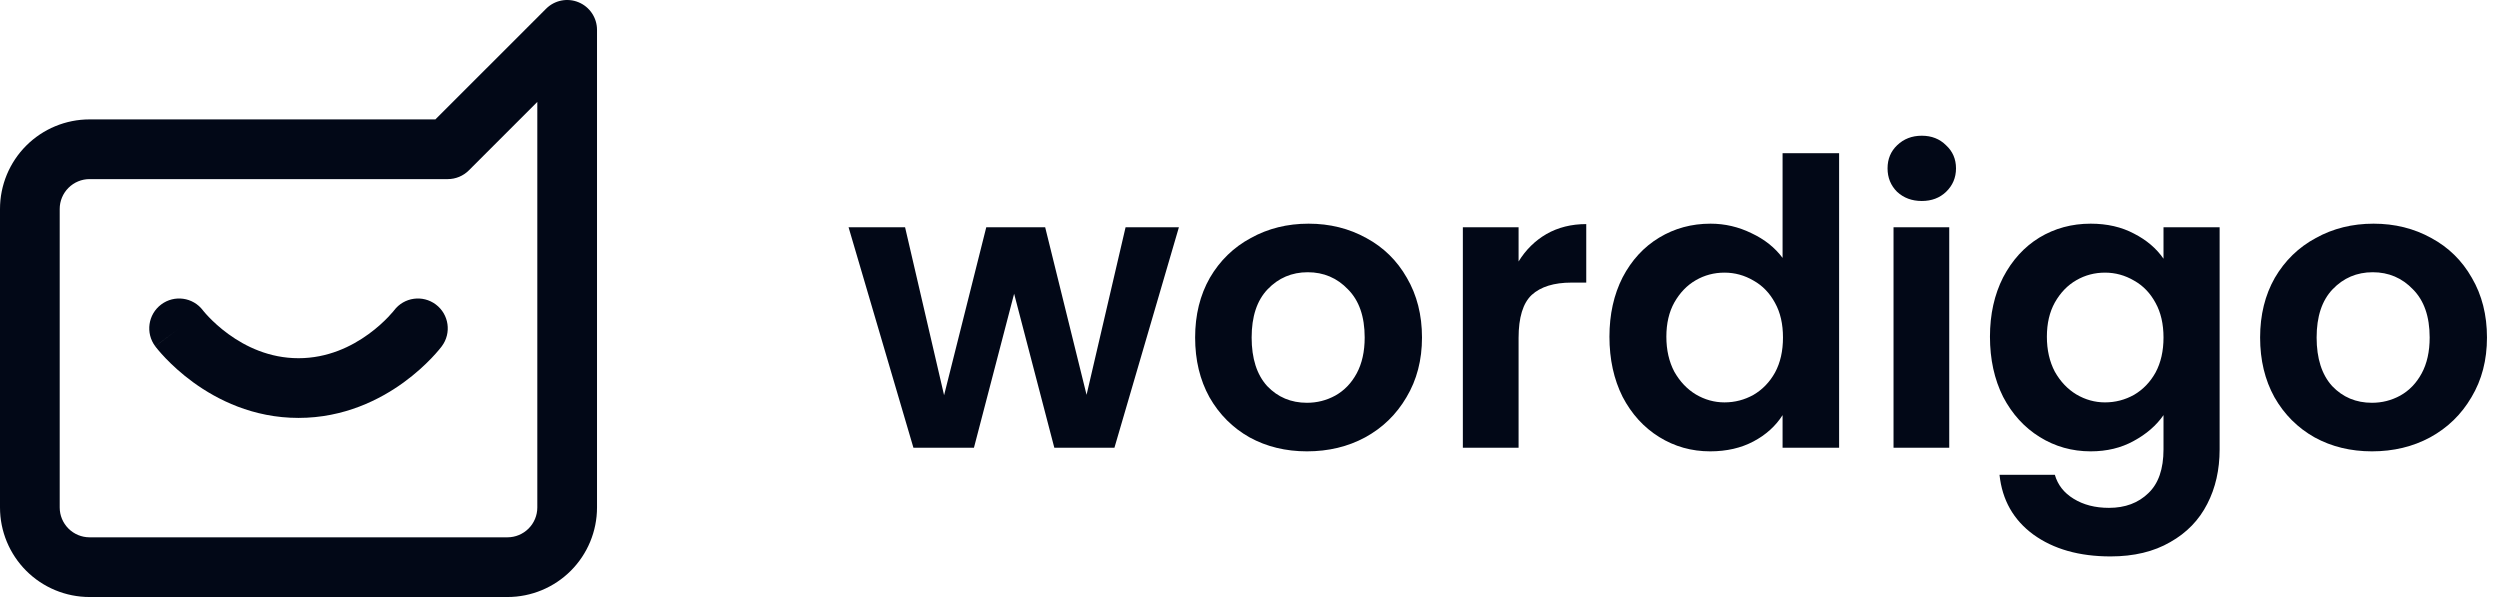
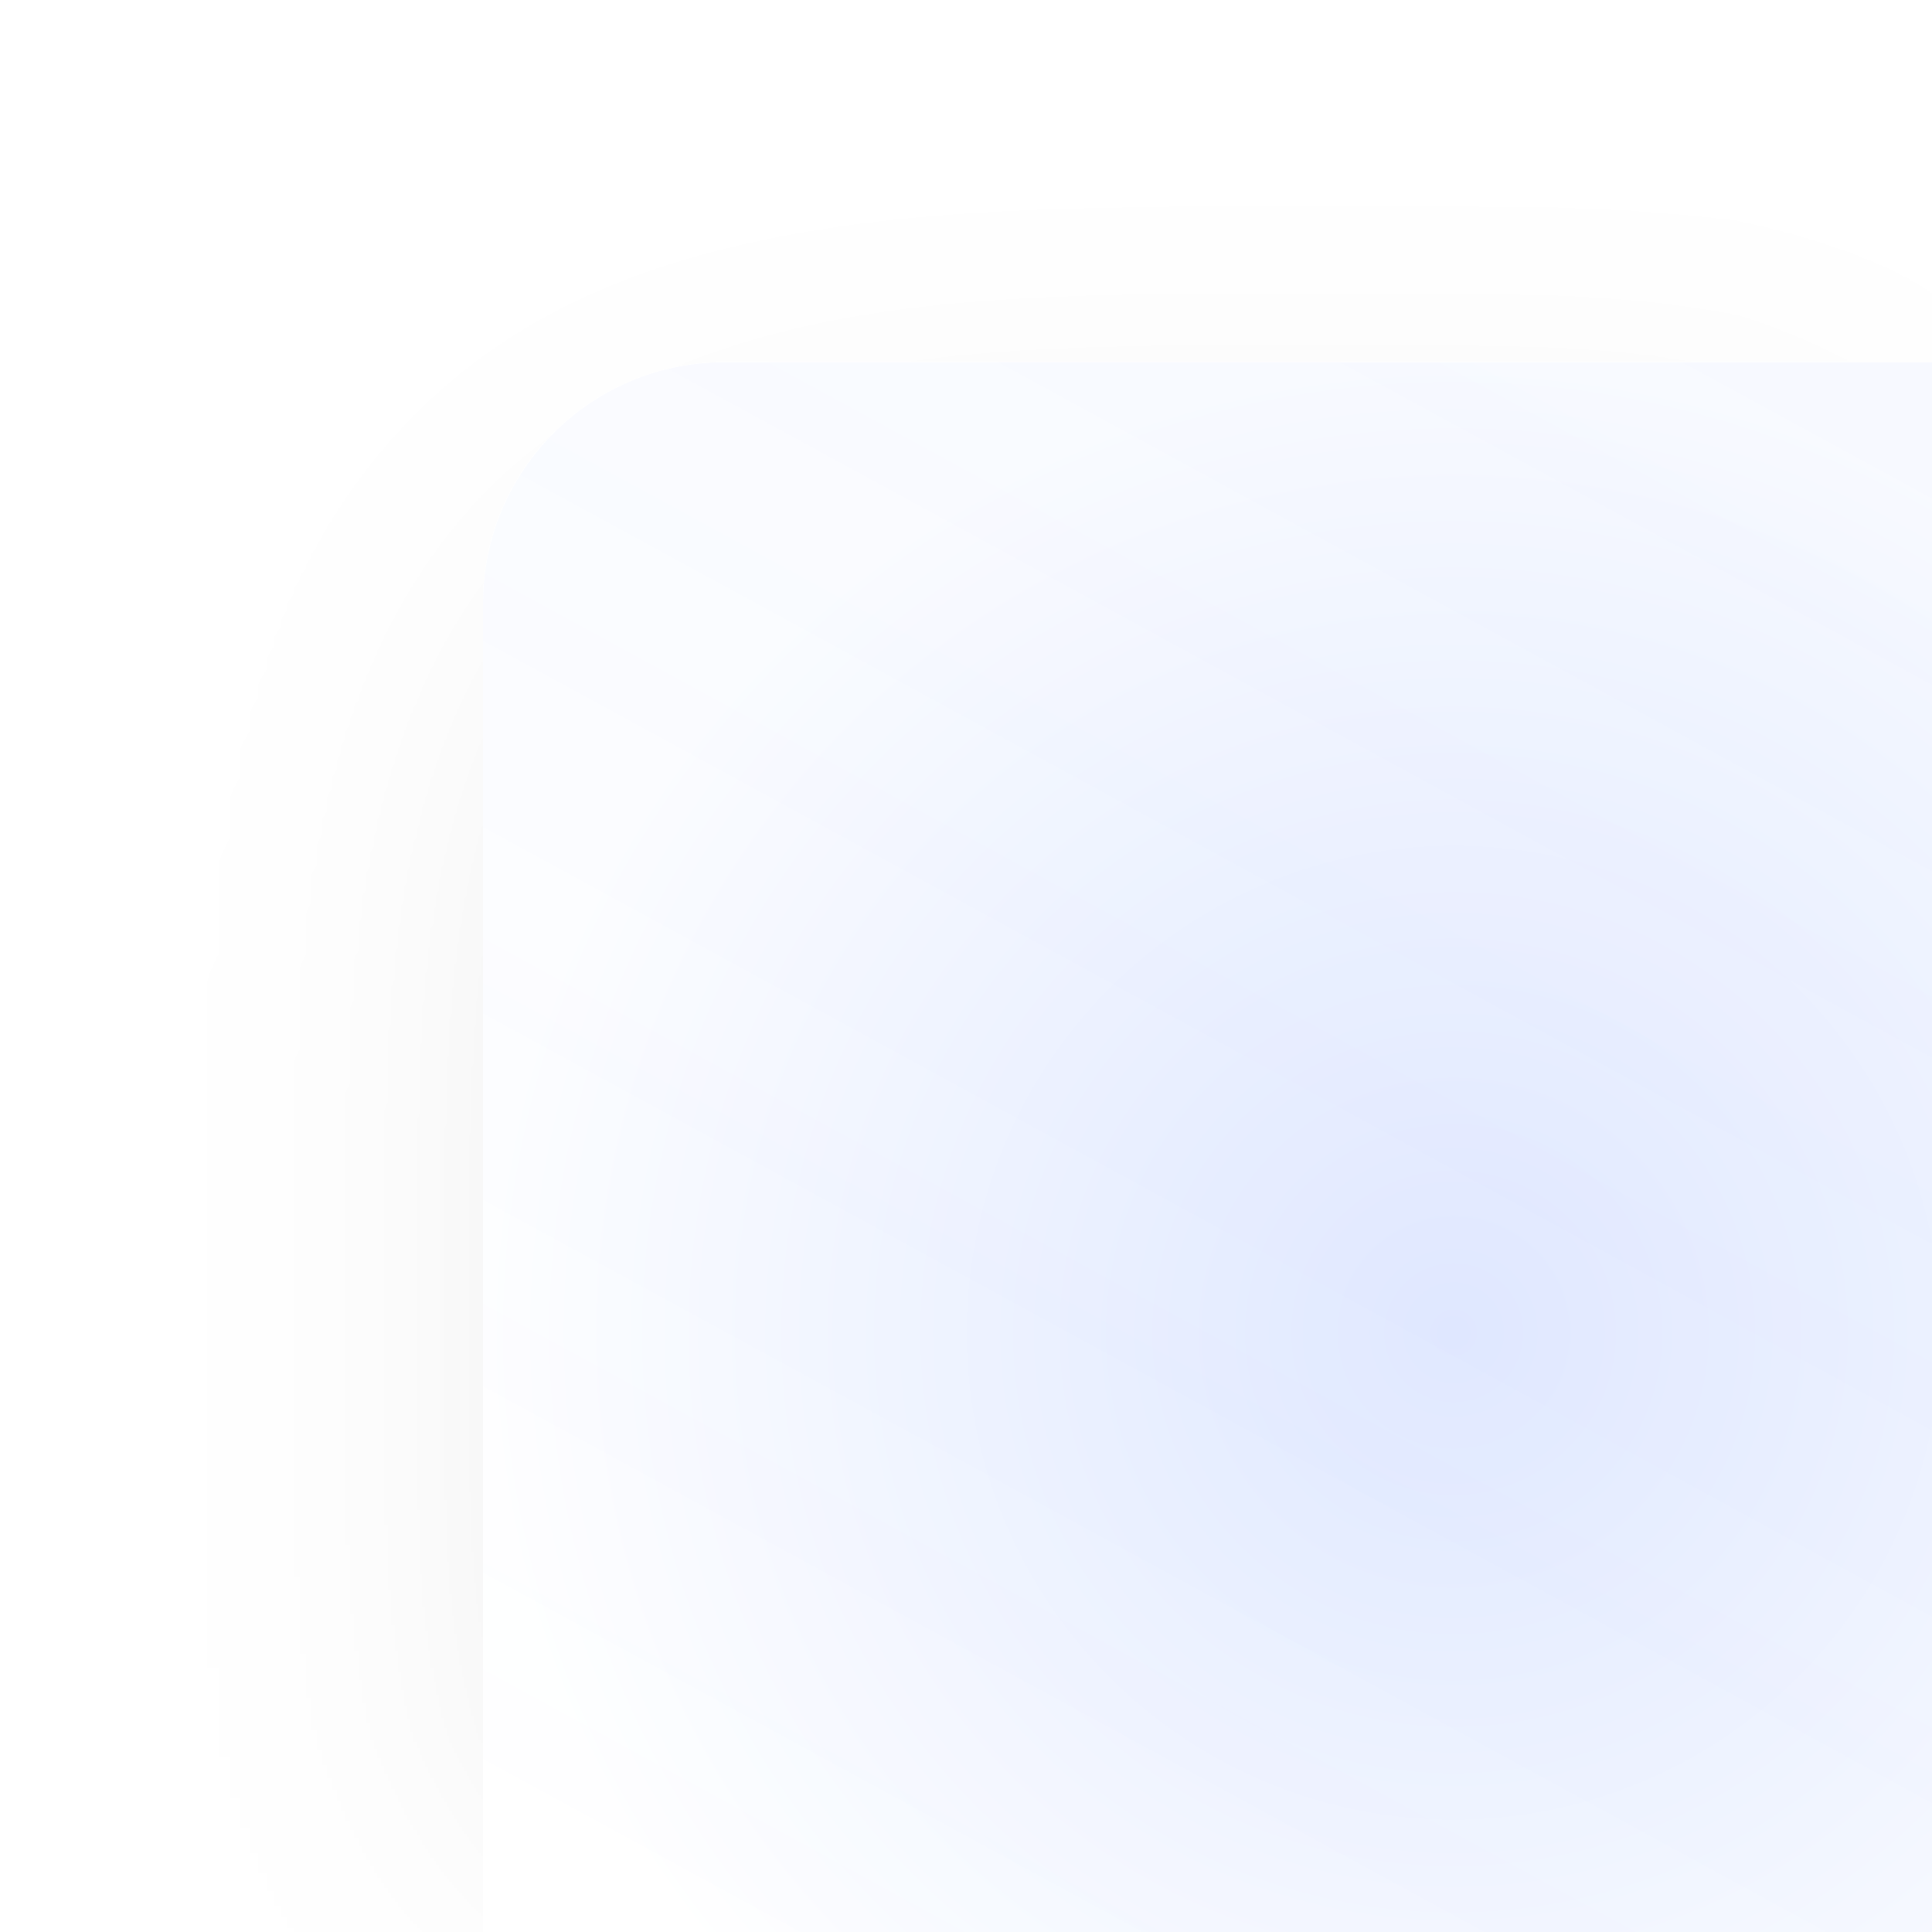
- <svg xmlns="http://www.w3.org/2000/svg" width="134" height="32" viewBox="0 0 134 32" fill="none">
-   <path d="M8.64 16.32C9.345 15.791 10.344 15.932 10.875 16.633L10.882 16.643C10.892 16.655 10.91 16.677 10.937 16.709C10.989 16.772 11.075 16.871 11.193 16.993C11.428 17.239 11.783 17.573 12.241 17.906C13.164 18.578 14.441 19.2 16 19.2C17.559 19.2 18.836 18.578 19.759 17.906C20.218 17.573 20.572 17.239 20.807 16.993C20.924 16.871 21.01 16.772 21.064 16.709C21.09 16.677 21.108 16.655 21.118 16.643L21.125 16.633C21.657 15.932 22.655 15.791 23.36 16.32C24.067 16.85 24.21 17.853 23.68 18.56L22.4 17.6C23.68 18.56 23.68 18.56 23.68 18.56L23.678 18.562L23.677 18.565L23.672 18.57L23.661 18.585L23.627 18.629C23.599 18.664 23.562 18.71 23.515 18.766C23.421 18.878 23.288 19.029 23.118 19.207C22.778 19.561 22.282 20.027 21.641 20.494C20.364 21.422 18.441 22.4 16 22.4C13.559 22.4 11.636 21.422 10.359 20.494C9.717 20.027 9.222 19.561 8.882 19.207C8.712 19.029 8.579 18.878 8.485 18.766C8.438 18.71 8.401 18.664 8.373 18.629L8.339 18.585L8.328 18.57L8.323 18.565L8.322 18.562C8.322 18.562 8.32 18.56 9.6 17.6L8.32 18.56C7.79 17.853 7.933 16.85 8.64 16.32Z" fill="#020817" />
-   <path fill-rule="evenodd" clip-rule="evenodd" d="M27.2 32C28.473 32 29.694 31.494 30.594 30.594C31.494 29.694 32 28.473 32 27.2V1.6C32 0.953 31.61 0.369 31.012 0.122C30.414 -0.126 29.726 0.011 29.269 0.469L23.337 6.4H4.8C3.527 6.4 2.306 6.906 1.406 7.806C0.506 8.706 0 9.927 0 11.2V27.2C0 28.473 0.506 29.694 1.406 30.594C2.306 31.494 3.527 32 4.8 32H27.2ZM28.331 28.331C28.031 28.631 27.624 28.8 27.2 28.8H4.8C4.376 28.8 3.969 28.631 3.669 28.331C3.369 28.031 3.2 27.624 3.2 27.2V11.2C3.2 10.776 3.369 10.369 3.669 10.069C3.969 9.769 4.376 9.6 4.8 9.6H24C24.424 9.6 24.831 9.431 25.131 9.131L28.8 5.463V27.2C28.8 27.624 28.631 28.031 28.331 28.331Z" fill="#020817" />
-   <path d="M63.189 12.181L59.733 24H56.512L54.357 15.744L52.203 24H48.96L45.483 12.181H48.512L50.603 21.184L52.864 12.181H56.021L58.24 21.163L60.331 12.181H63.189Z" fill="#020817" />
-   <path d="M70.053 24.192C68.915 24.192 67.891 23.943 66.981 23.445C66.071 22.933 65.353 22.215 64.827 21.291C64.315 20.366 64.059 19.3 64.059 18.091C64.059 16.882 64.322 15.815 64.848 14.891C65.388 13.966 66.121 13.255 67.045 12.757C67.97 12.245 69.001 11.989 70.139 11.989C71.276 11.989 72.308 12.245 73.232 12.757C74.156 13.255 74.882 13.966 75.408 14.891C75.948 15.815 76.219 16.882 76.219 18.091C76.219 19.3 75.941 20.366 75.387 21.291C74.846 22.215 74.107 22.933 73.168 23.445C72.243 23.943 71.205 24.192 70.053 24.192ZM70.053 21.589C70.594 21.589 71.099 21.461 71.568 21.205C72.052 20.935 72.436 20.537 72.72 20.011C73.004 19.484 73.147 18.844 73.147 18.091C73.147 16.967 72.848 16.107 72.251 15.509C71.668 14.898 70.949 14.592 70.096 14.592C69.243 14.592 68.524 14.898 67.941 15.509C67.372 16.107 67.088 16.967 67.088 18.091C67.088 19.214 67.365 20.082 67.92 20.693C68.489 21.291 69.2 21.589 70.053 21.589Z" fill="#020817" />
-   <path d="M81.396 14.016C81.78 13.39 82.278 12.9 82.889 12.544C83.515 12.188 84.226 12.011 85.023 12.011V15.147H84.234C83.295 15.147 82.584 15.367 82.1 15.808C81.631 16.249 81.396 17.017 81.396 18.112V24H78.409V12.181H81.396V14.016Z" fill="#020817" />
-   <path d="M86.266 18.048C86.266 16.853 86.501 15.794 86.971 14.869C87.454 13.945 88.108 13.234 88.933 12.736C89.758 12.238 90.675 11.989 91.685 11.989C92.453 11.989 93.186 12.16 93.882 12.501C94.579 12.828 95.134 13.269 95.546 13.824V8.213H98.576V24H95.546V22.251C95.177 22.834 94.658 23.303 93.989 23.659C93.321 24.014 92.546 24.192 91.664 24.192C90.668 24.192 89.758 23.936 88.933 23.424C88.108 22.912 87.454 22.194 86.971 21.269C86.501 20.331 86.266 19.257 86.266 18.048ZM95.568 18.091C95.568 17.365 95.426 16.747 95.141 16.235C94.857 15.708 94.473 15.31 93.989 15.04C93.506 14.756 92.987 14.613 92.432 14.613C91.877 14.613 91.365 14.748 90.896 15.019C90.427 15.289 90.043 15.687 89.744 16.213C89.459 16.725 89.317 17.337 89.317 18.048C89.317 18.759 89.459 19.385 89.744 19.925C90.043 20.452 90.427 20.857 90.896 21.141C91.379 21.426 91.891 21.568 92.432 21.568C92.987 21.568 93.506 21.433 93.989 21.163C94.473 20.878 94.857 20.48 95.141 19.968C95.426 19.442 95.568 18.816 95.568 18.091Z" fill="#020817" />
-   <path d="M103.007 10.773C102.481 10.773 102.04 10.61 101.685 10.283C101.343 9.941 101.173 9.522 101.173 9.024C101.173 8.526 101.343 8.114 101.685 7.787C102.04 7.445 102.481 7.275 103.007 7.275C103.534 7.275 103.967 7.445 104.309 7.787C104.664 8.114 104.842 8.526 104.842 9.024C104.842 9.522 104.664 9.941 104.309 10.283C103.967 10.61 103.534 10.773 103.007 10.773ZM104.479 12.181V24H101.493V12.181H104.479Z" fill="#020817" />
-   <path d="M112.06 11.989C112.941 11.989 113.717 12.167 114.385 12.523C115.053 12.864 115.58 13.312 115.964 13.867V12.181H118.972V24.085C118.972 25.18 118.751 26.155 118.31 27.008C117.869 27.876 117.208 28.558 116.326 29.056C115.445 29.568 114.378 29.824 113.126 29.824C111.448 29.824 110.069 29.433 108.988 28.651C107.921 27.868 107.317 26.802 107.174 25.451H110.14C110.296 25.991 110.63 26.418 111.142 26.731C111.669 27.058 112.301 27.221 113.041 27.221C113.909 27.221 114.613 26.958 115.153 26.432C115.693 25.92 115.964 25.138 115.964 24.085V22.251C115.58 22.805 115.046 23.268 114.364 23.637C113.695 24.007 112.927 24.192 112.06 24.192C111.064 24.192 110.154 23.936 109.329 23.424C108.504 22.912 107.85 22.194 107.366 21.269C106.897 20.331 106.662 19.257 106.662 18.048C106.662 16.853 106.897 15.794 107.366 14.869C107.85 13.945 108.497 13.234 109.308 12.736C110.133 12.238 111.05 11.989 112.06 11.989ZM115.964 18.091C115.964 17.365 115.821 16.747 115.537 16.235C115.253 15.708 114.869 15.31 114.385 15.04C113.901 14.756 113.382 14.613 112.828 14.613C112.273 14.613 111.761 14.748 111.292 15.019C110.822 15.289 110.438 15.687 110.14 16.213C109.855 16.725 109.713 17.337 109.713 18.048C109.713 18.759 109.855 19.385 110.14 19.925C110.438 20.452 110.822 20.857 111.292 21.141C111.775 21.426 112.287 21.568 112.828 21.568C113.382 21.568 113.901 21.433 114.385 21.163C114.869 20.878 115.253 20.48 115.537 19.968C115.821 19.442 115.964 18.816 115.964 18.091Z" fill="#020817" />
-   <path d="M127.137 24.192C125.999 24.192 124.975 23.943 124.065 23.445C123.154 22.933 122.436 22.215 121.91 21.291C121.398 20.366 121.142 19.3 121.142 18.091C121.142 16.882 121.405 15.815 121.931 14.891C122.472 13.966 123.204 13.255 124.129 12.757C125.053 12.245 126.084 11.989 127.222 11.989C128.36 11.989 129.391 12.245 130.315 12.757C131.24 13.255 131.965 13.966 132.491 14.891C133.032 15.815 133.302 16.882 133.302 18.091C133.302 19.3 133.025 20.366 132.47 21.291C131.93 22.215 131.19 22.933 130.251 23.445C129.327 23.943 128.289 24.192 127.137 24.192ZM127.137 21.589C127.677 21.589 128.182 21.461 128.651 21.205C129.135 20.935 129.519 20.537 129.803 20.011C130.088 19.484 130.23 18.844 130.23 18.091C130.23 16.967 129.931 16.107 129.334 15.509C128.751 14.898 128.033 14.592 127.179 14.592C126.326 14.592 125.608 14.898 125.025 15.509C124.456 16.107 124.171 16.967 124.171 18.091C124.171 19.214 124.449 20.082 125.003 20.693C125.572 21.291 126.283 21.589 127.137 21.589Z" fill="#020817" />
+ <svg xmlns="http://www.w3.org/2000/svg" width="32" height="32" viewBox="0 0 32 32" fill="none">
+   <g filter="url(#filter0_d_533_43934)">
+     <rect x="8" y="6" width="32" height="32" rx="4" fill="url(#paint0_radial_533_43934)" />
+     <rect x="8" y="6" width="32" height="32" rx="4" fill="url(#paint1_linear_533_43934)" fill-opacity="0.05" />
+   </g>
+   <defs>
+     <filter id="filter0_d_533_43934" x="0" y="0" width="32" height="32" filterUnits="userSpaceOnUse" color-interpolation-filters="sRGB">
+       <feFlood flood-opacity="0" result="BackgroundImageFix" />
+       <feColorMatrix in="SourceAlpha" type="matrix" values="0 0 0 0 0 0 0 0 0 0 0 0 0 0 0 0 0 0 127 0" result="hardAlpha" />
+       <feOffset dx="2" dy="4" />
+       <feGaussianBlur stdDeviation="5" />
+       <feComposite in2="hardAlpha" operator="out" />
+       <feColorMatrix type="matrix" values="0 0 0 0 0 0 0 0 0 0 0 0 0 0 0 0 0 0 0.1 0" />
+       <feBlend mode="normal" in2="BackgroundImageFix" result="effect1_dropShadow_533_43934" />
+       <feBlend mode="normal" in="SourceGraphic" in2="effect1_dropShadow_533_43934" result="shape" />
+     </filter>
+     <radialGradient id="paint0_radial_533_43934" cx="0" cy="0" r="1" gradientUnits="userSpaceOnUse" gradientTransform="translate(24.06 22.06) rotate(90) scale(16.06)">
+       <stop stop-color="#E2EAFF" />
+       <stop offset="1" stop-color="white" />
+     </radialGradient>
+     <linearGradient id="paint1_linear_533_43934" x1="38.193" y1="7.767" x2="21.651" y2="38.12" gradientUnits="userSpaceOnUse">
+       <stop stop-color="#5282FF" />
+       <stop offset="1" stop-color="#5282FF" stop-opacity="0" />
+     </linearGradient>
+   </defs>
</svg>
